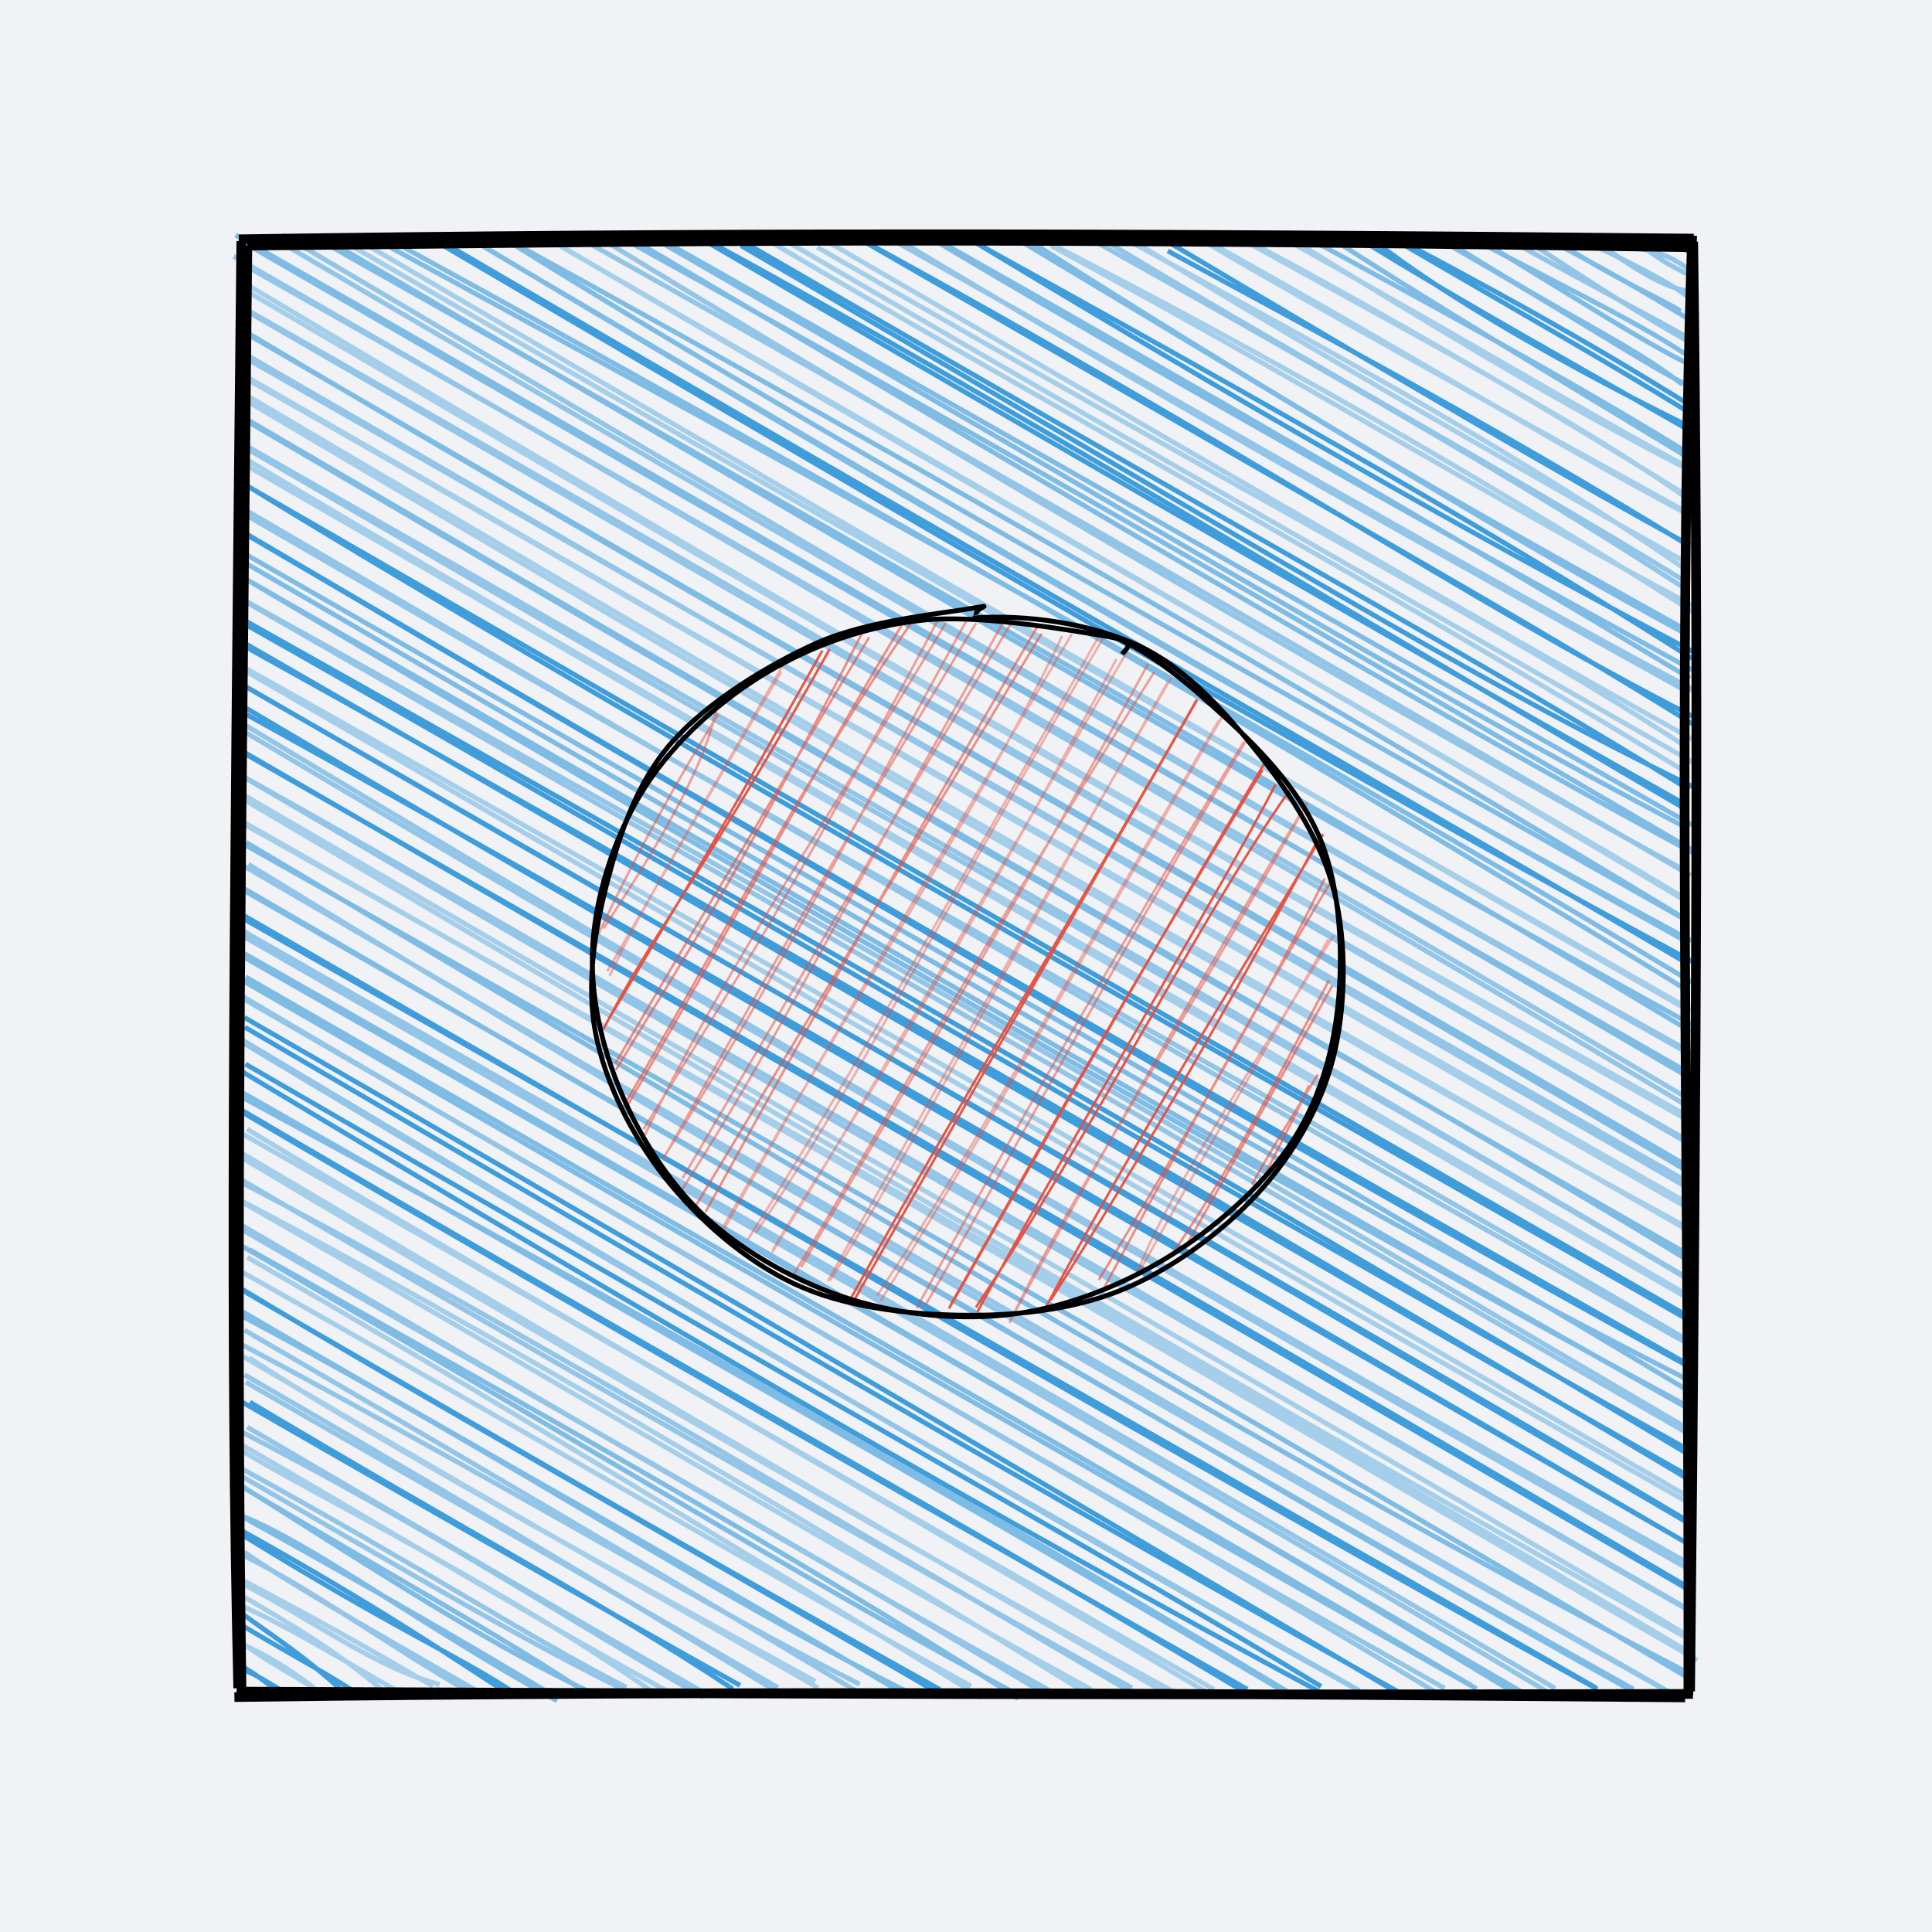
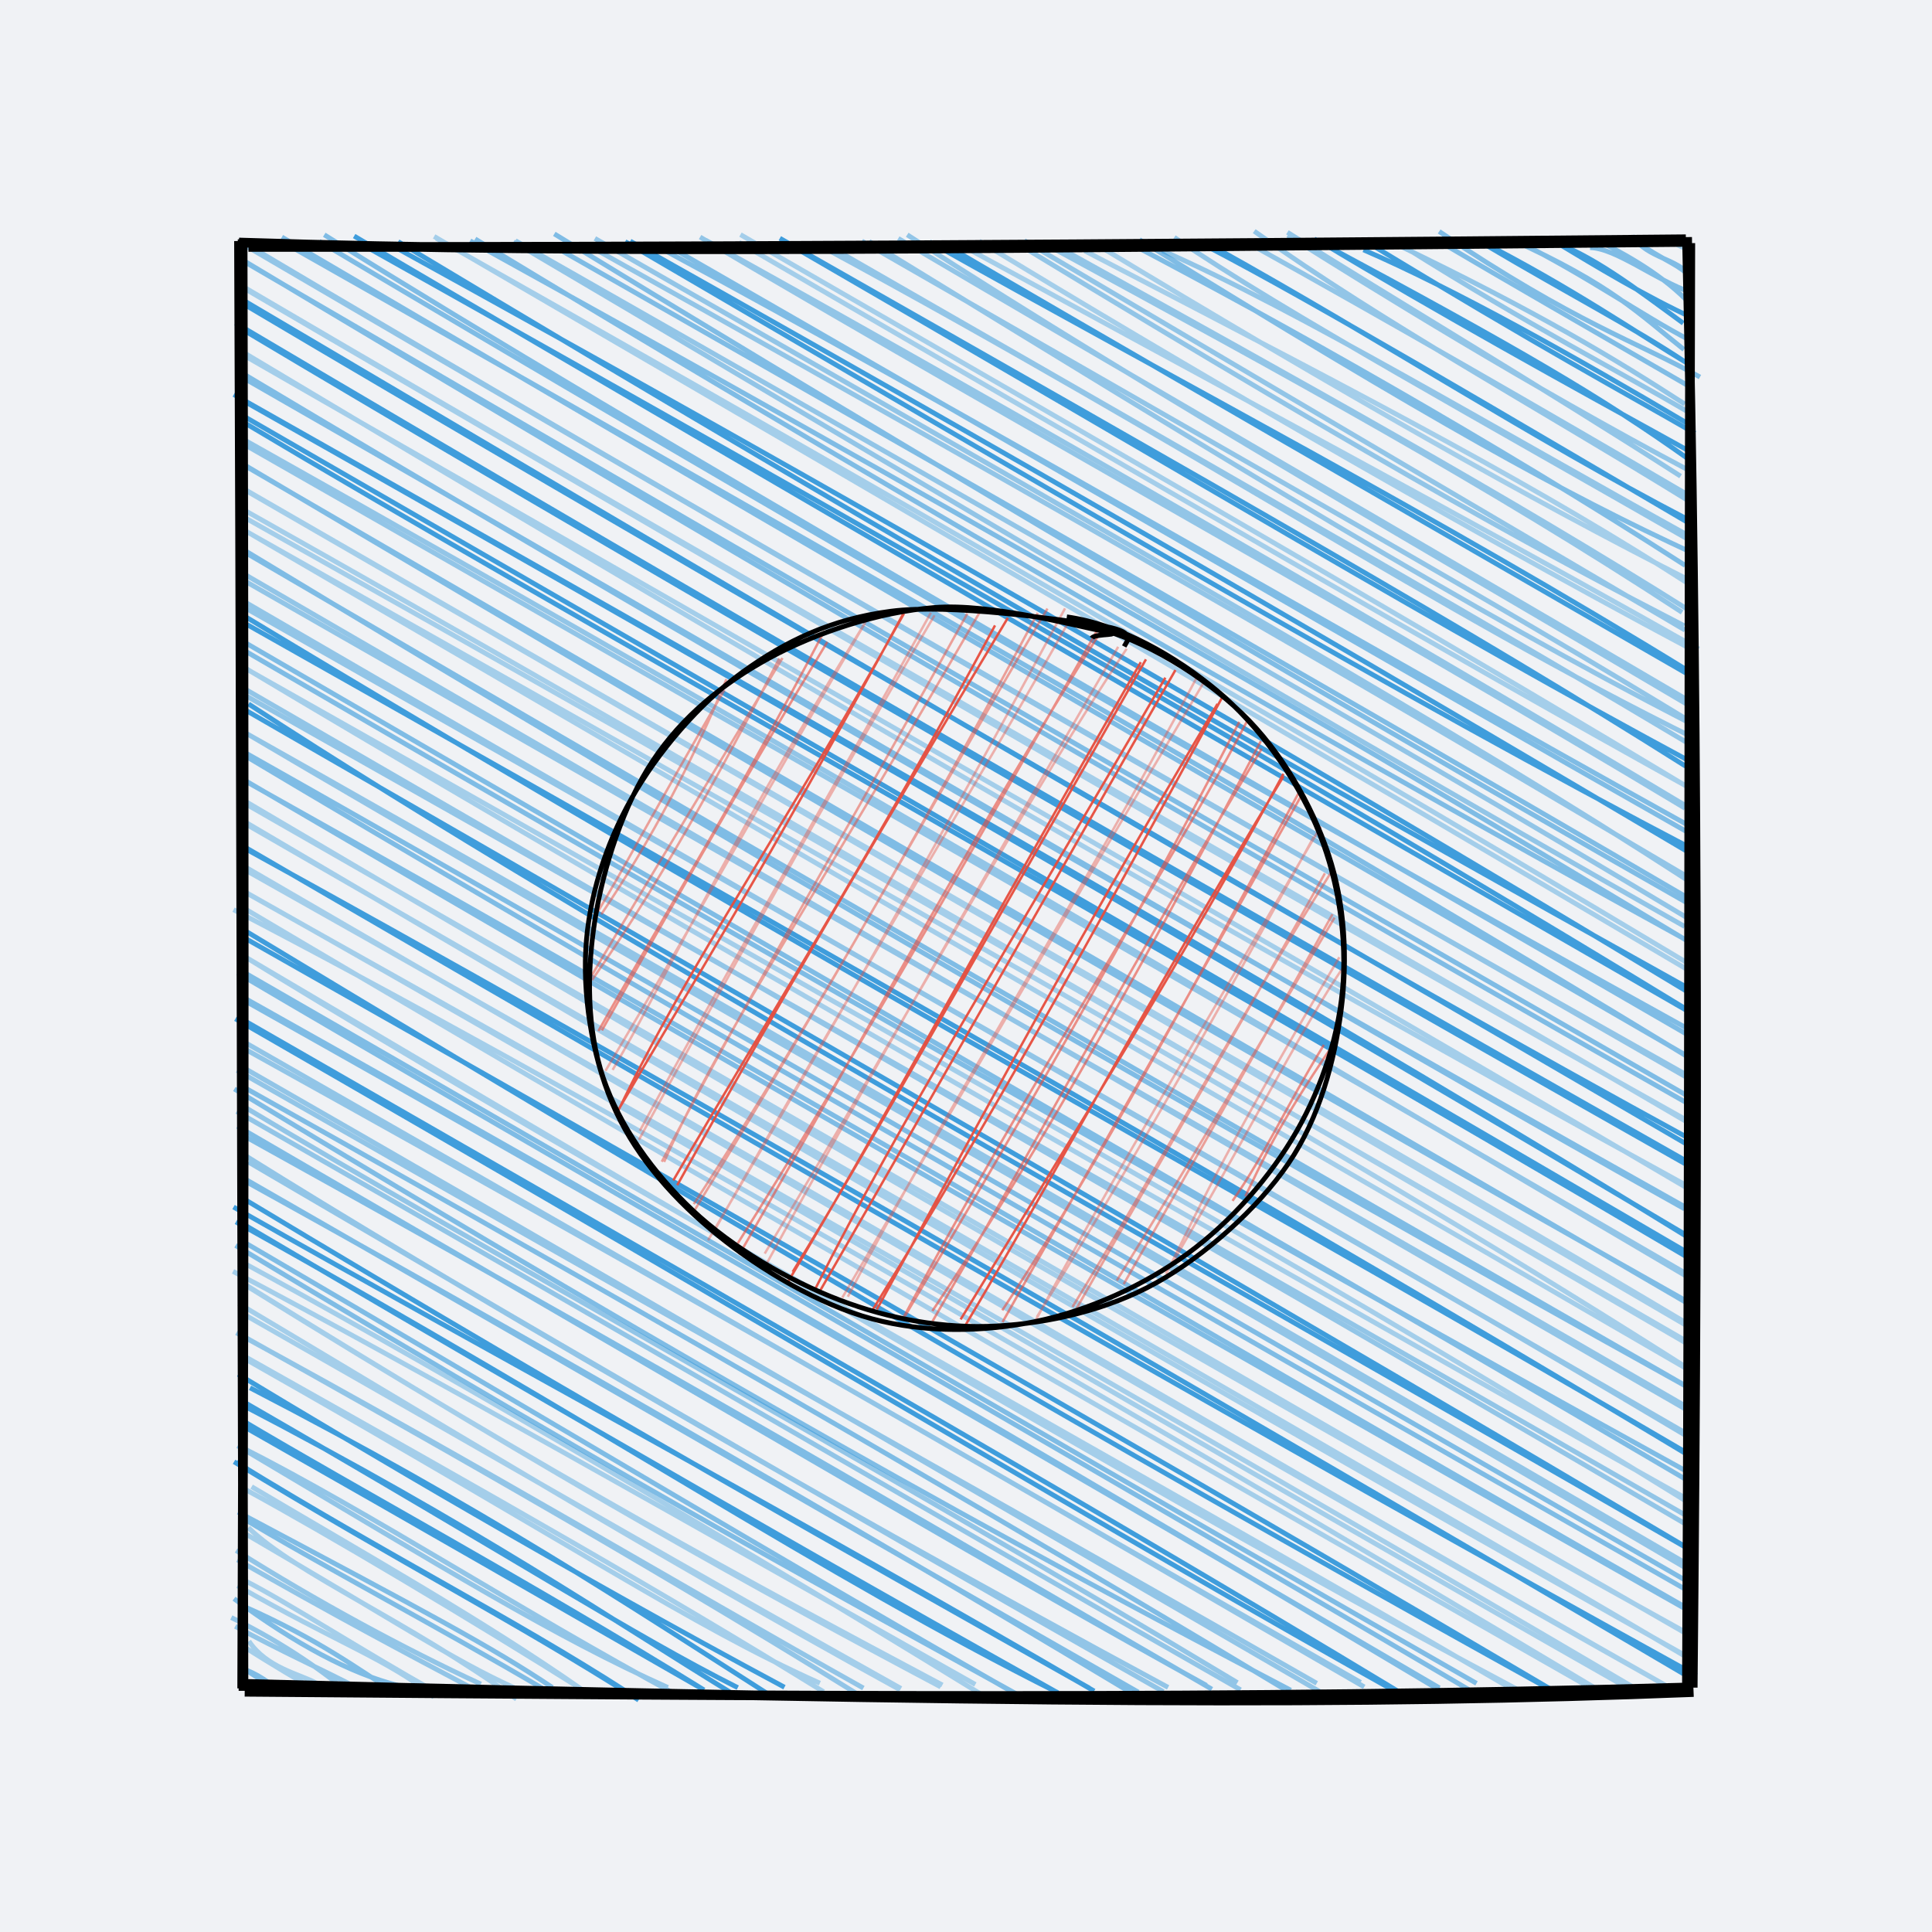
<svg xmlns="http://www.w3.org/2000/svg" width="400" height="400">
  <rect width="100%" height="100%" fill="#f0f2f5" />
  <g>
-     <path d="M350.696 106.842 C311.605 85.294, 270.905 62.714, 249.564 50.138 M350.799 107.22 C322.061 92.028, 294.13 74.591, 251.514 50.783 M251.332 349.777 C176.658 306.908, 105.555 266.718, 51.155 233.766 M250.585 350.831 C190.515 314.913, 129.533 279.894, 49.923 234.6 M66.981 351.47 C63.568 347.697, 58.134 346.231, 48.876 339.202 M65.499 349.902 C61.411 346.548, 56.602 343.455, 51.105 340.861 M168.803 348.097 C123.23 323.165, 74.953 296.495, 51.639 281.141 M169.392 349.451 C144.563 335.163, 119.752 321.503, 49.79 280.54 M349.195 154.669 C309.876 129.053, 265.56 106.772, 169.197 51.178 M350.324 153.022 C302 126.144, 256.164 99.123, 169.694 49.086 M349.698 268.306 C231.713 199.246, 110.142 130.728, 50.432 94.755 M350.104 269.149 C268.666 222.443, 188.587 175.666, 49.765 95.646 M349.98 310.122 C248.069 250.974, 145.774 191.52, 50.674 138.253 M349.233 310.918 C260.386 260.552, 170.349 208.343, 49.481 138.138 M349.938 97.42 C330.331 87.309, 309.744 75.741, 266.781 49.073 M350.751 97.451 C326.73 84.544, 306.58 72.029, 266.419 49.709 M350.465 232.49 C251.867 177.172, 154.594 121.08, 50.628 60.009 M350.187 231.479 C250.389 176.08, 150.48 118.247, 50.436 58.517 M349.432 118.199 C314.719 94.152, 280.771 75.624, 233.631 49.822 M348.643 116.171 C308.224 93.45, 264.975 68.546, 235.239 50.28 M351.42 343.721 C289.869 308.272, 230.215 272.473, 50.278 170.118 M350.771 342.693 C259.621 288.509, 169.082 236.93, 49.221 169.921 M136.616 351.304 C104.004 328.375, 66.951 310.606, 48.567 299.486 M137.965 350.029 C103.986 331.344, 69.795 310.371, 49.406 298.797 M351.09 209.672 C287.526 173.069, 223.826 138.205, 72.857 50.939 M349.818 209.342 C245.825 149.908, 140.526 88.487, 74.251 49.733 M351.552 104.725 C329.886 89.524, 311.617 79.534, 258.152 50.132 M349.439 102.747 C314.836 81.192, 280.229 61.349, 257.608 49.498 M203.306 351.513 C148.373 317.871, 95.485 285.701, 51.201 260.306 M201.055 349.086 C161.967 327.649, 120.068 302.696, 48.688 262.556 M49.739 349.849 C49.739 349.849, 49.739 349.849, 49.739 349.849 M49.739 349.849 C49.739 349.849, 49.739 349.849, 49.739 349.849 M348.568 185.807 C281.374 145.74, 208.824 105.468, 115.595 50.627 M349.336 186.727 C255.747 130.929, 161.871 77.513, 113.598 49.542 M225.84 349.738 C172.467 320.588, 119.701 288.554, 47.902 247.617 M225.657 350.99 C161.799 311.585, 97.95 273.783, 49.333 248.268 M350.458 255.289 C278.018 213.648, 202.575 171.332, 49.495 80.926 M350.535 254.807 C272.341 211.954, 194.294 167.728, 50.168 82.466 M350.305 249.597 C261.524 198.979, 175.902 149.931, 50.609 77.756 M349.13 249.906 C245.728 190.903, 142.899 130.607, 50.051 77.883 M348.678 338.792 C262.921 291.133, 179.846 242.016, 49.429 164.902 M349.812 338.846 C290.089 303.174, 228.6 268.466, 50.625 164.682 M351.698 127.475 C299.431 93.88, 247.481 65.677, 216.779 50.111 M350.512 125.392 C310.927 104.512, 272.431 80.497, 217.662 50.909 M91.023 348.749 C77.615 345.167, 66.615 336.481, 49.408 327.454 M89.627 349.094 C79.891 343.441, 71.028 338.133, 49.602 326.823 M81.283 351.792 C71.164 342.564, 59.028 335.604, 50.681 330.712 M82.552 350.273 C70.597 343.519, 60.174 336.967, 49.73 332.348 M348.563 159.538 C283.01 119.475, 213.285 81.803, 160.161 50.425 M350.556 157.866 C286.401 121.084, 222.503 84.819, 161.001 48.859 M243.872 350.732 C165.921 308.286, 90.626 263.922, 49.499 239.35 M241.87 350.821 C195.042 323.705, 148.588 297.118, 49.912 238.655" stroke="#3498db" stroke-width="1" fill="none" stroke-opacity="0.4" />
-     <path d="M348.554 120.137 C309.769 96.356, 263.955 71.306, 227.028 48.724 M349.523 122.277 C319.342 102.659, 288.853 84.763, 225.988 49.573 M351.414 237.769 C229.033 167.376, 109.561 98.14, 50.283 63.958 M350.789 236.927 C253.738 181.392, 158.888 125.231, 49.313 63.125 M145.598 351.436 C116.437 334.639, 91.528 317.94, 48.697 295.764 M146.254 350.729 C126.045 339.233, 105.09 327.113, 51.189 295.461 M350.763 56.594 C346.768 53.546, 344.37 52.265, 337.764 51.201 M349.66 56.857 C345.718 55.005, 342.25 52.938, 338.336 49.51 M350.525 265.479 C287.628 228.007, 222.049 192.498, 49.378 91.88 M349.042 264.384 C290.622 229.992, 230.901 194.891, 49.56 91.489 M350.354 217.993 C267.106 171.73, 182.107 121.561, 58.608 48.639 M349.235 217.913 C240.981 156.79, 133.005 94.195, 57.886 50.059 M129.77 350.133 C107.913 339.43, 85.501 326.031, 47.974 304.454 M129.649 349.344 C109.437 338.969, 89.212 325.588, 49.637 303.845 M99.22 351.534 C80.185 340.693, 61.944 327.093, 47.876 320.877 M98.923 350.199 C78.018 338.147, 58.824 327.236, 50.567 321.328 M321.002 350.663 C255.83 311.68, 187.817 272.659, 49.683 193.456 M321.989 349.558 C229.065 295.07, 137.536 242.664, 50.466 192.817 M350.97 143.028 C301.706 116.648, 251.387 86.975, 184.384 49.432 M349.779 143.456 C301.4 116.554, 251.506 88.915, 186.812 50.13 M349.523 323.62 C271.195 279.605, 190.677 234.207, 50.948 150.244 M349.784 324.956 C237.647 261.411, 124.673 195.532, 50.477 151.416 M177.985 348.706 C145.352 332.31, 116.374 313.766, 47.84 277.178 M178.254 350.705 C134.919 324.61, 94.312 300.763, 50.63 275.4 M347.501 351.45 C250.157 296.911, 156.062 243.121, 51.427 178.943 M345.945 350.521 C273.429 309.105, 201.46 267.251, 50.493 179.299 M351.447 71.042 C341.596 65.335, 329.742 59.346, 313.719 50.317 M349.387 70.592 C338.784 64.613, 328.466 57.864, 314.858 49 M216.194 350.63 C153.171 312.505, 86.415 275.722, 49.996 254.512 M217.986 350.372 C181.063 330.047, 142.598 307.623, 49.475 253.351 M299.089 349.537 C204.586 296.091, 111.117 242.38, 49.551 205.882 M297.39 350.434 C246.312 319.706, 192.725 289.04, 49.568 206.303 M349.24 60.245 C345.337 59.433, 341.254 57.623, 332.21 51.259 M349.215 61.246 C347.171 59.638, 341.353 56.137, 330.154 50.893 M349.01 228.781 C231.39 158.694, 110.184 88.592, 48.372 53.064 M350.447 227.987 C261.716 175.552, 175.482 125.405, 50.215 54.678 M350.584 296.435 C280.952 255.659, 210.94 213.335, 50.233 124.091 M350.589 297.435 C280.283 256.878, 210.023 215.833, 49.789 123.973 M235.223 350.966 C169.752 312.664, 105.556 273.729, 49.118 244.357 M234.359 349.468 C168.229 312.808, 100.861 274.21, 49.133 243.75 M348.719 277.048 C252.396 220.478, 153.482 166.197, 49.791 105.969 M349.61 278.281 C283.652 241.299, 217.221 203.022, 50.193 105.21 M161.009 350.359 C137.936 336.303, 114.61 321.694, 50.633 284.633 M161.068 349.407 C119.692 325.339, 75.312 300.285, 50.899 286.154 M350.337 333.625 C237.912 268.925, 124.907 202.571, 49.383 160.203 M350.431 333.866 C280.475 293.893, 210.259 254.376, 50.138 160.699 M281.049 349.846 C231.308 322.424, 182.841 294.45, 48.614 214.392 M281.46 350.029 C209.988 309.631, 139.763 269.635, 50.229 215.845 M349.067 180.34 C281.944 143.506, 214.606 104.269, 122.957 48.506 M350.026 181.279 C284.036 142.785, 218.002 104.057, 122.708 50.792 M350.206 245.156 C284.482 207.654, 221.29 171.335, 49.195 73.191 M349.361 245.867 C281.736 207.003, 212.488 166.978, 50.014 72.871" stroke="#3498db" stroke-width="1" fill="none" stroke-opacity="0.5" />
-     <path d="M315.279 350.426 C234.44 303.455, 152.848 255.381, 49.507 196.82 M313.84 350.659 C245.469 309.177, 178.67 271.082, 49.286 197.478 M347.973 64.402 C343.658 61.745, 334.577 57.835, 322.633 50.213 M349.622 66.06 C340.171 60.308, 332.979 56.09, 322.36 50.55 M350.19 194.774 C275.23 154.524, 200.45 110.869, 98.451 50.009 M349.615 195.206 C275.828 154.073, 203.263 111.934, 97.536 49.53 M349.794 223.129 C238.358 157.698, 126.429 93.156, 48.775 48.658 M350.597 222.651 C262.586 172.223, 173.038 121.105, 49.941 49.901 M339.34 350.875 C272.401 313.678, 210.254 275.62, 50.752 184.507 M338.181 349.731 C262.552 307.45, 187.736 263.671, 50.349 183.863 M350.819 203.682 C286.084 164.654, 220.236 127.009, 80.898 51.257 M348.994 204.83 C260.455 150.483, 168.989 97.909, 81.556 50.09 M350.968 286.43 C285.865 253.33, 224.11 217.271, 49.381 115.738 M349.542 287.932 C284.259 248.757, 219.06 210.925, 50.418 114.505 M349.95 346.584 C277.735 308.912, 205.844 266.652, 50.954 174.404 M349.56 347.4 C253.945 290.755, 158.476 235.593, 49.829 174.398 M348.84 291.25 C262.433 242.418, 175.012 190.948, 48.864 118.721 M350.429 291.696 C272.283 249.414, 194.363 204.702, 50.433 119.621 M350.73 171.021 C308.415 146.901, 265.964 122.711, 139.09 50.831 M349.337 171.483 C293.793 142.429, 240.424 109.772, 137.776 50.708 M348.786 190.34 C261.03 140.6, 170.539 90.651, 105.95 50.376 M349.538 190.63 C271.95 143.616, 194.122 98.493, 105.916 50.052 M348.291 79.558 C336.678 70.623, 324.941 66.023, 299.67 49.947 M350.307 80.263 C338.714 74.412, 326.449 65.738, 298.011 49.582 M348.878 242.181 C233.786 174.208, 116.443 108.112, 49.388 67.782 M349.546 241.528 C280.644 201.107, 209.055 160.781, 49.867 68.404 M115.343 352.13 C87.661 336.899, 64.256 319.304, 49.707 313.705 M113.944 350.665 C91.117 336.93, 68.113 323.922, 49.525 313.667 M349.739 130.79 C314.953 111.306, 280.585 92.873, 211.733 48.952 M349.26 131.369 C313.552 112.013, 279.022 90.423, 211.182 49.838 M304.61 348.962 C228.288 303.917, 148.708 258.68, 50.838 202.257 M305.711 349.643 C207.029 294.016, 110.142 237.452, 49.047 202.342 M349.864 73.923 C340.266 67.459, 329.978 62.495, 305.826 49.92 M350.772 75.972 C340.04 70.677, 329.532 63.732, 306.247 49.603 M210.829 351.636 C159.583 318.882, 109.337 291.276, 51.784 258.788 M210.667 350.831 C173.421 330.938, 137.77 309.116, 50.093 257.976 M350.59 176.1 C285.233 137.905, 220.604 99.96, 129.239 49.513 M350.646 176.674 C298.843 148.607, 247.793 118.606, 130.788 49.456 M349.032 260.635 C282.497 220.259, 215.124 182.738, 49.593 85.944 M350.153 260.068 C274.224 216.68, 198.998 173.876, 50.308 86.704 M350.896 212.501 C285.272 176.193, 222.249 140.365, 67.313 49.413 M350.126 213.606 C261.763 160.398, 173.356 110.289, 66.299 49.779 M187.888 350.278 C144.231 328.336, 107.101 302.957, 50.12 272.487 M186.369 350.296 C139.682 322.402, 92.765 296.578, 49.925 271.392 M350.695 138.861 C289.853 105.567, 233.213 73.455, 192.089 48.921 M349.903 140.445 C299.08 109.902, 247.367 79.792, 193.256 49.226 M350.361 95.253 C321.86 77.975, 294.122 61.35, 274.52 48.585 M350.481 94.381 C330.194 81.841, 309.271 70.168, 273.371 50.663 M124.12 351.243 C102.365 341.17, 81.234 327.349, 49.804 307.502 M121.999 350.864 C102.474 337.886, 82.468 327.049, 50.795 308.224 M266.971 350.468 C201.627 311.114, 140.655 276.174, 48.923 226.515 M266.046 350.38 C217.226 321.387, 167.271 292.925, 49.483 225.804" stroke="#3498db" stroke-width="1" fill="none" stroke-opacity="0.6" />
-     <path d="M349.17 167.637 C277.935 126.044, 207.77 83.115, 145.872 49.483 M349.631 166.952 C269.705 121.971, 189.458 75.228, 145.516 49.594 M350.933 273.333 C231.804 204.9, 112.225 135.742, 51.007 100.519 M349.747 273.379 C231.236 206.106, 112.061 138.042, 50.859 100.372 M349.683 52.019 C348.977 51.924, 348.164 50.829, 346.48 49.938 M349.827 51.911 C349.063 51.423, 347.855 51.04, 346.431 50.21 M348.812 199.163 C274.974 155.724, 201.53 114.288, 91.278 49.915 M350.684 199.246 C276.6 159.186, 205.349 117.514, 90.136 49.89 M290.865 351.035 C232.392 318.429, 176.412 286.204, 50.709 212.681 M289.334 350.482 C206.864 301.67, 123.056 252.349, 50.607 210.67 M194.605 349.793 C138.777 318.656, 87.038 288.408, 50.321 267.234 M193.229 349.927 C138.635 318.057, 83.51 287.086, 50.242 266.981 M57.835 350.187 C56.231 349.522, 53.61 346.822, 49.247 344.521 M58.193 349.922 C55.269 348.233, 51.972 346.028, 49.685 345.553 M351.311 84.748 C335.302 74.884, 322.642 67.138, 288.856 49.207 M349.428 85.214 C333.149 75.169, 314.874 64.814, 290.641 50.696 M350.379 320.142 C256.242 265.486, 162.809 209.826, 48.962 146.773 M350.135 319.994 C233.011 252.463, 116.636 185.616, 50.703 146.462 M72.223 351.437 C64.337 343.644, 55.735 338.252, 50.256 334.178 M73.204 350.133 C67.155 346.177, 59.009 341.896, 48.766 335.72 M151.718 349.681 C124.767 331.804, 98.574 318.255, 51.737 290.298 M153.214 348.95 C117.704 329.074, 80.366 307.709, 49.318 289.819 M104.958 350.465 C94.006 343.507, 80.173 333.703, 49.419 316.553 M106.005 350.166 C94.869 342.842, 81.331 337.043, 50.383 317.925 M259.263 351.277 C192.31 311.091, 125.324 274.144, 48.536 228.954 M258.245 349.75 C196.909 314.951, 136.762 281.003, 50.002 230.176 M350.131 88.485 C326.347 76.805, 299.341 61.795, 283.381 48.946 M349.99 89.252 C326.822 75.931, 303.365 62.922, 282.887 50.303 M350.428 162.853 C305.313 140.942, 263.323 114.873, 153.424 50.865 M349.739 163.528 C308.954 138.076, 266.222 115.2, 153.042 49.569 M349.862 300.32 C234.236 235.887, 116.104 166.046, 48.867 128.167 M350.272 301.525 C260.741 247.973, 172.13 196.611, 50.027 128.1 M348.573 112.345 C309.605 88.335, 273.158 68.976, 241.779 51.95 M349.82 112.861 C324.49 98.936, 300.613 84.985, 242.064 50.21 M350.091 315.286 C277.64 272.238, 205.625 231.481, 50.867 142.14 M349.89 315.544 C247.722 255.811, 145.498 196.356, 49.451 141.368 M351.983 135.691 C313.546 115.29, 273.465 93.392, 201.098 49.682 M350.287 136.323 C318.258 116.018, 287.045 97.26, 202.971 50.8 M349.748 329.224 C262.217 278.254, 171.625 225.956, 49.097 154.893 M350.499 329.19 C258.286 274.865, 165.607 221.54, 49.36 155.283 M330.365 349.406 C231.07 292.482, 132.374 236.829, 49.138 189.485 M330.692 349.709 C242.585 300.973, 156.42 250.493, 49.105 188.764 M350.415 148.307 C302.952 123.996, 259.156 93.678, 176.906 48.841 M350.393 149.863 C317.556 129.352, 281.142 108.983, 178.195 49.603 M351.231 283.449 C253.263 228.135, 157.29 173.02, 49.989 109.934 M349.687 282.961 C271.704 240.078, 194.961 195.069, 50.318 110.269 M351.041 306.402 C269.357 260.147, 187.226 211.812, 49.705 132.615 M349.774 306.386 C254.67 249.604, 159.08 194.084, 49.898 133.389 M274.462 350.945 C204.443 313.426, 137.472 274.227, 49.488 221.477 M273.523 349.157 C229.305 322.234, 183.502 297.086, 50.814 220.302" stroke="#3498db" stroke-width="1" fill="none" stroke-opacity="0.94" />
-     <path d="M51.217 50.837 C116.183 50.384, 179.91 48.624, 351.008 51.203 M49.435 49.542 C141.751 48.159, 232.619 48.211, 350.668 49.4 M350.34 48.791 C347.199 146.176, 349.791 241.749, 349.56 350.89 M350.561 50.052 C351.638 130.754, 351.397 211.207, 349.92 350.165 M348.878 351.432 C254.467 350.66, 157.049 349.9, 48.534 351.365 M350.498 350.708 C279.74 350.855, 210.31 350.933, 50.13 350.231 M50.012 351.083 C48.627 256.801, 50.07 165.384, 51.216 50.845 M49.322 349.523 C47.627 277.512, 48.304 204.397, 49.962 49.918" stroke="#000" stroke-width="2" fill="none" />
+     <path d="M346.335 349.782 C267.103 304.944, 187.397 256.974, 50.398 179.911 M345.842 349.524 C269.214 306.482, 193.402 262.287, 50.042 179.069 M186.32 349.837 C133.061 320.582, 82.928 289.793, 49.44 269.908 M186.547 349.585 C144.588 326.138, 104.834 303.022, 50.803 272.291 M349.123 274.409 C283.759 236.153, 219.879 199.163, 49.604 100.809 M349.712 274.239 C285.071 235.752, 221.683 200.071, 50.395 101.168 M351.699 134.368 C317.466 114.997, 286.381 98.249, 200.538 51.589 M350.424 134.566 C296.608 105.868, 243.882 74.82, 202.728 49.922 M106.938 351.781 C84.018 335.316, 61.409 325.898, 51.418 316.286 M106.443 349.411 C93.829 343.742, 81.631 335.504, 49.865 316.998 M65.394 348.426 C62.182 346.637, 55.221 345.321, 51.533 339.785 M65.892 350.188 C62.083 348.067, 56.757 344.91, 49.564 340.369 M351.038 163.913 C305.717 136.587, 260.969 110.603, 153.304 48.575 M350.938 163.76 C297.157 133.91, 246.317 104.245, 153.002 50.177 M120.607 349.878 C99.929 335.409, 75.663 321.771, 52.098 307.805 M121.829 350.614 C96.279 334.562, 67.994 317.724, 50.733 308.341 M350.298 278.324 C253.033 222.039, 156.36 166.546, 48.98 106.216 M349.913 278.553 C243.923 216.86, 139.674 155.749, 50.514 105.578 M169.752 348.485 C142.554 336.28, 120.344 320.791, 50.358 281.13 M170.526 350.266 C137.161 329.672, 105.598 311.738, 49.75 280.316 M49.739 349.849 C49.739 349.849, 49.739 349.849, 49.739 349.849 M49.739 349.849 C49.739 349.849, 49.739 349.849, 49.739 349.849 M331.159 350.032 C221.896 284.67, 113.909 222.377, 48.352 188.341 M330.09 349.898 C223.435 289.212, 117.564 227.827, 49.976 187.719 M349.698 51.919 C349.197 51.331, 348.023 50.506, 346.705 49.714 M349.977 51.827 C348.793 51.519, 347.252 50.615, 346.249 50.199 M201.935 348.748 C144.728 316.465, 82.993 281.42, 48.25 263.229 M202.841 350.601 C141.847 313.026, 81.01 278.046, 49.761 261.103 M350.382 311.59 C282.841 269.679, 215.182 231.235, 50.028 137.947 M349.045 310.199 C229.919 243.347, 110.72 174.154, 49.586 137.611 M351.068 247.01 C230.966 176.332, 113.696 109.967, 49.819 73.184 M349.366 245.541 C256.151 194.4, 162.003 139.744, 49.876 72.65 M89.878 351.362 C81.165 343.964, 69.158 339.81, 49.187 328.319 M89.842 350.09 C75.139 341.814, 59.034 331.473, 50.809 327.308 M338.004 350.068 C233.164 290.469, 129.624 229.072, 49.395 183.902 M338.535 349.54 C240.198 291.704, 140.912 235.213, 49.894 184.244 M351.137 284.366 C279.618 238.712, 204.428 196.767, 50.98 110.018 M349.97 283.826 C242.805 221.716, 136.799 160.016, 50.429 109.681 M195.107 348.861 C155.252 327.675, 116.2 306.632, 51.144 266.291 M194.77 349.252 C156.041 328.686, 118.038 307.693, 50.891 266.035 M349.687 120.925 C318.997 101.189, 289.466 85.58, 224.576 51.932 M350.642 120.571 C315.578 102.754, 279.609 82.36, 225.984 49.992 M350.483 339.008 C276.751 296.656, 204.198 254.124, 50.806 166.412 M349.862 338.421 C255.161 285.998, 160.561 230.627, 50.163 165.523 M349.972 343.545 C271.628 297.336, 191.41 251.639, 50.038 170.118 M350.956 343.891 C257.668 291.522, 162.696 236.233, 49.777 169.602 M350.708 233.133 C253.768 176.33, 158.879 123.094, 50.951 59.706 M350.199 232.477 C272.455 188.859, 195.49 144.343, 50.262 59.526 M313.939 350.23 C224.019 297.581, 129.503 246.553, 50.908 198.209 M314.267 349.833 C256.367 319.031, 197.69 284.958, 49.204 197.188 M349.477 200.812 C272.606 155.43, 197.601 111.65, 89.884 48.949 M349.328 199.343 C253.214 141.708, 155.086 85.919, 90.326 49.321" stroke="#3498db" stroke-width="1" fill="none" stroke-opacity="0.4" />
+     <path d="M349.819 85.473 C334.893 76.682, 317.28 67.799, 290.853 51.175 M348.816 83.655 C334.29 74.264, 318.703 64.8, 289.188 50.6 M256.196 348.376 C177.932 301.288, 98.438 257.843, 49.825 228.718 M256.85 349.862 C195.749 315.033, 132.286 277.708, 49.013 230.122 M349.569 103.674 C317.793 84.072, 287.208 67.342, 259.669 47.86 M350.778 103.215 C318.582 84.385, 287.445 66.432, 258.072 50.108 M350.938 292.261 C287.857 255.605, 225.888 220.513, 49.702 119.728 M350.324 292.528 C290.334 257.946, 229.74 222.827, 50.693 118.938 M240.86 350.238 C171.593 311, 100.069 269.073, 51.419 240.582 M241.846 349.353 C164.931 307.903, 89.373 263.369, 50.762 239.23 M178.759 349.498 C139.43 327.456, 101.642 304.664, 48.94 275.946 M177.28 350.584 C130.536 321.584, 82.43 294.611, 49.284 276.047 M140.242 350.988 C107.361 333.237, 76.76 313.204, 50.045 299.664 M138.271 349.374 C114.934 338.915, 93.108 325.412, 49.203 299.349 M349.525 297.499 C283.461 258.224, 215.486 219.43, 49.071 124.888 M350.479 297.539 C245.533 236.834, 140.143 176.742, 49.497 123.934 M350.213 264.851 C264.768 214.603, 181.661 164.724, 50.174 90.848 M349.866 264.121 C284.875 226.469, 221.775 189.736, 50.095 91.744 M351.347 223.758 C255.347 169.715, 161.161 115.477, 50.679 50.78 M350.363 223.721 C247.97 164.755, 146.142 107.084, 49.447 49.628 M272.622 348.509 C215.275 315.693, 157.216 283.298, 49.091 221.612 M273.728 350.512 C193.715 304.125, 115.574 258.37, 49.864 220.737 M349.152 181.385 C303.087 154.266, 255.496 125.607, 121.75 50.769 M349.403 182.26 C300.335 150.479, 250.176 122.194, 123.168 49.364 M347.951 98.587 C319.587 80.383, 287.818 61.433, 266.548 48.1 M349.707 97.402 C316.571 79.872, 284.094 59.712, 266.61 48.704 M348.878 167.342 C281.995 127.075, 216.615 91.358, 144.947 49.08 M349.483 167.094 C271.939 120.623, 192.057 75.138, 146.072 49.711 M348.869 130.458 C319.429 113.13, 283.724 92.143, 212.07 49.82 M348.697 129.558 C321.342 115.419, 291.599 99.562, 211.067 50.674 M72.445 350.712 C68.208 347.025, 59.102 340.296, 47.886 334.899 M74.635 349.793 C66.183 345.398, 58.112 341.834, 48.705 336.713 M99.561 348.677 C83.66 341.323, 65.535 331.515, 48.892 321.021 M98.504 349.942 C84.125 342.326, 68.936 334.271, 49.151 322.948 M349.959 146.214 C296.02 114.252, 240.829 82.875, 187.83 48.608 M349.236 144.829 C289.288 109.628, 229.437 74.987, 185.974 49.368 M350.471 111.375 C309.188 88.574, 268.292 64.005, 240.651 51.893 M350.58 112.278 C307.898 87.765, 265.896 64.645, 243.126 49.145 M349.125 324.691 C235.775 258.132, 120.787 193.032, 50.398 151.477 M350.101 324.26 C244.582 262.938, 137.79 200.708, 49.968 151.261 M348.803 191.824 C256.969 139.819, 163.602 83.762, 106.322 50.069 M350.028 190.454 C280.499 148.832, 211.3 109.426, 106.713 49.837 M348.261 126.783 C307.447 100.06, 267.226 78.146, 216.838 50.747 M350.044 126.565 C311.773 102.48, 272 80.487, 217.936 50.482 M350.063 314.327 C280.323 274.251, 210.525 234.293, 49.256 143.113 M349.823 316.025 C287.999 279.762, 226.91 244.701, 50.137 142.315 M351.119 152.983 C297.271 126.421, 249.814 94.163, 169.852 50.878 M350.257 154.331 C309.573 130.006, 269.266 107.064, 170.63 50.365 M350.153 149.869 C303.514 125.823, 258.303 98.053, 179.947 49.99 M351.143 150.097 C307.965 123.746, 266.234 100.399, 178.444 49.917 M281.705 348.319 C213.734 309.62, 144.73 269.564, 50.119 215.49 M282.448 349.256 C226.939 317.224, 171.737 284.376, 49.498 216.525" stroke="#3498db" stroke-width="1" fill="none" stroke-opacity="0.5" />
+     <path d="M210.606 350.793 C176.111 331.569, 138.229 311.694, 48.773 257.858 M209.615 350.319 C160.057 321.996, 111.382 292.715, 50.686 257.264 M349.042 214.015 C241.672 151.738, 133.829 90.218, 67.137 48.607 M349.93 213.262 C251.895 159.084, 154.61 102.472, 66.091 49.972 M235.671 350.339 C180.099 318.636, 129.637 289.406, 51.122 244.327 M234.62 350.731 C167.857 310.591, 102.445 273.111, 49.434 243.81 M298.226 350.04 C241.789 316.507, 189.611 284.594, 50.458 206.551 M298.013 349.461 C222.479 305.278, 146.739 261.168, 50.61 207.158 M351.487 196.093 C272.103 148.112, 192.99 102.774, 97.33 49.856 M350.706 195.49 C260.146 145.651, 169.789 92.807, 98.367 49.468 M350.06 57.203 C347.21 53.459, 341.206 53.558, 337.895 48.83 M349.279 56.61 C346.682 54.43, 344.271 53.77, 338.732 50.015 M267.239 349.943 C207.528 318.66, 149.099 286.419, 48.526 225.463 M266.074 349.819 C184.516 300.706, 102.775 254.403, 49.634 224.619 M349.321 332.954 C259.717 281.807, 172.459 229.892, 50.694 161.66 M349.728 333.542 C264.681 285.449, 179.267 236.831, 49.741 161.003 M350.654 328.152 C235.382 261.817, 119.973 194.847, 49.992 155.403 M350.301 329.818 C232.351 262.731, 114.923 194.796, 49.934 155.994 M351.345 171.865 C274.472 129.229, 197.536 84.074, 136.966 51.492 M350.367 172.842 C282.259 134.242, 216.522 95.781, 138.196 50.818 M305.699 348.52 C235.977 308.677, 166.554 268.147, 49.691 200.845 M305.57 350.683 C205.24 291.631, 104.542 234.126, 49.18 201.454 M348.77 250.283 C275.357 209.223, 205.108 166.95, 49.862 77.941 M349.696 250.339 C243.573 190.731, 137.644 129.518, 49.41 76.817 M351.958 78.062 C338.66 70.615, 326.42 67.073, 297.963 47.923 M349.982 80.132 C330.795 69.056, 310.631 57.44, 298.248 50.124 M350.09 287.539 C248.212 229.011, 147.143 170.762, 50.739 114.371 M349.65 287.334 C250.333 232.194, 150.506 174.436, 50.864 114.078 M350.143 60.563 C343 58.088, 334.45 51.32, 329.204 51.274 M349.307 62.262 C343.108 56.001, 335.068 51.973, 329.982 49.322 M348.645 72.365 C339.364 65.017, 333.757 58.977, 312.887 49.57 M349.892 70.459 C339.604 65.089, 328.808 57.26, 314.185 49.93 M350.737 114.628 C323.795 102.217, 296.989 87.364, 235.903 49.612 M348.911 117.068 C308.593 91.131, 264.941 66.627, 234.034 50.439 M350.419 270.438 C286.419 233.059, 221.881 195.909, 49.188 95.544 M349.801 269.726 C264.665 221.709, 178.699 172.155, 49.426 95.561 M350.017 305.07 C245.6 247.545, 139.182 186.165, 49.582 134.107 M349.708 306.685 C285.937 269.176, 221.152 231.982, 50.333 132.805 M350.143 187.41 C256.692 134.273, 164.149 78.585, 114.765 48.421 M349.913 186.158 C262.849 135.294, 175.664 85.788, 113.888 50.535 M249.784 348.945 C209.68 326.794, 168.309 302.456, 49.171 233.193 M250.907 349.73 C204.358 322.831, 159.554 295.653, 49.773 234.763 M113.195 350.072 C90.785 336.863, 64.333 322.91, 50.311 314.339 M114.365 349.373 C101.904 341.022, 88.298 333.801, 49.282 313.063 M349.894 228.718 C242.434 167.809, 136.025 105.27, 49.166 53.192 M350.193 227.354 C271.779 182.215, 193.712 137.659, 49.81 53.722 M57.978 349.925 C55.445 348.465, 53.962 346.661, 49.409 345.217 M58.151 350.061 C55.552 349.007, 52.963 346.986, 49.573 344.949 M348.874 218.376 C239.944 155.37, 128.939 90.522, 58.358 49.083 M349.309 218.738 C278.083 175.296, 206.441 133.882, 58.217 49.923 M82.368 348.934 C72.703 346.516, 61.294 340.492, 48.452 330.992 M81.462 350.196 C74.224 345.707, 66.29 339.543, 50.076 332.398" stroke="#3498db" stroke-width="1" fill="none" stroke-opacity="0.6" />
+     <path d="M132.223 351.982 C106.271 335.45, 84.173 324.329, 48.458 302.646 M129.72 350.226 C105.795 334.829, 80.382 322.116, 48.875 302.727 M351.232 346.905 C260.961 297.13, 173.994 247.053, 50.864 175.476 M349.81 347.287 C239.002 282.106, 127.752 217.979, 50.089 175.322 M351.565 176.386 C287.826 143.007, 226.082 106.493, 129.432 50.03 M349.826 176.587 C292.893 142.981, 236.589 109.606, 130.482 49.926 M349.238 107.434 C317.15 90.714, 285.921 70.379, 251.799 51.392 M349.166 108.009 C311.389 85.886, 273.162 63.098, 249.693 50.895 M350.166 139.275 C297.528 106.851, 244.515 79.323, 192.483 50.087 M349.861 139.817 C287.962 104.153, 225.683 68.25, 194.86 50.183 M349.024 205.124 C260.667 151.721, 171.776 100.722, 80.81 50.632 M348.99 204.276 C272.522 161.694, 195.554 117.968, 82.433 50.026 M219.037 350.462 C169.568 325.668, 126.244 296.119, 48.843 252.987 M218.331 350.098 C151.565 312.73, 84.248 273.452, 50.402 253.462 M348.504 66.919 C338.596 59.681, 329.272 52.465, 320.301 49.623 M350.525 65.856 C340.94 61.478, 330.638 55.252, 321.841 49.953 M349.135 87.513 C325.955 73.788, 301.155 59.887, 282.298 51.723 M350.925 89.716 C336.318 81.276, 320.086 72.657, 282.059 49.531 M350.215 256.619 C277.481 211.766, 203.539 169.391, 48.407 81.681 M349.735 256.063 C266.306 206.548, 181.376 157.005, 49.322 82.375 M350.719 241.272 C250.555 184.566, 147.785 125.519, 48.775 66.894 M349.53 241.31 C234.066 175.97, 116.881 107.985, 50.237 68.227 M349.29 300.825 C264.193 250.919, 175.657 202.973, 49.794 127.069 M349.569 301.281 C283.861 261.801, 216.652 222.692, 49.01 128.099 M349.565 95.042 C331.604 82.259, 315.156 72.574, 272.095 49.49 M349.628 93.335 C324.794 79.649, 297.481 64.594, 272.882 49.746 M350.661 210.045 C250.652 152.499, 151.078 94.587, 73.321 48.872 M350.669 209.87 C284.803 169.696, 219.145 131.466, 74.103 50.124 M350.286 260.846 C233.256 191.807, 112.24 124.343, 50.895 87.695 M350.445 259.942 C260.926 207.625, 171.83 156.128, 50.781 86.355 M160.303 351.55 C129.957 332.193, 100.529 312.55, 51.766 287.331 M162.416 349.324 C117.859 325.464, 73.402 299.106, 49.331 284.538 M350.064 320.973 C237.105 255.749, 124.728 193.543, 51.452 145.741 M349.361 320.468 C270.776 273.907, 191.936 228.225, 50.21 146.672 M152.593 351.227 C125.329 334.568, 99.541 316.59, 49.516 290.556 M152.75 349.409 C130.555 338.228, 108.46 323.723, 50.732 290.403 M226.536 350.119 C166.235 314.843, 104.379 281.697, 48.352 249.906 M225.542 349.503 C176.824 321.999, 126.459 293.948, 50.128 248.002 M348.985 158.626 C304.477 130.498, 256.366 103.332, 161.459 49.33 M350.517 157.965 C298.171 129.819, 246.939 98.933, 162.009 49.771 M321.842 350.306 C246.499 308.554, 171.901 265.911, 51.153 192.938 M322.26 350.437 C258.119 312.647, 193.1 274.849, 49.831 193.739 M291.081 351.411 C228.151 316.285, 170.6 281.056, 48.734 210.923 M290.047 350.518 C218.983 307.564, 146.001 266.185, 49.704 210.793 M350.978 236.404 C280.435 197.889, 212.093 157.618, 50.563 62.275 M350.319 237.53 C239.072 172.675, 128.699 109.325, 50.514 62.98 M348.97 74.985 C337.633 67.443, 325.769 61.46, 307.24 50.492 M350.106 75.669 C338.531 68.757, 325.854 59.792, 305.725 49.506 M145.763 349.891 C109.774 327.579, 73.431 307.953, 49.981 293.971 M145.356 349.655 C116.37 333.067, 88.903 317.169, 50.595 295.425" stroke="#3498db" stroke-width="1" fill="none" stroke-opacity="0.94" />
+     <path d="M51.44 51.131 C137.661 51.195, 223.826 50.72, 349.035 49.532 M49.475 50.21 C125.07 52.654, 201.466 51.411, 350.313 50.077 M349.961 50.333 C349.676 144.993, 349.805 241.1, 349.253 350.872 M349.299 50.544 C351.327 139.209, 351.662 227.698, 350.458 349.401 M350.636 350.32 C282.081 353.008, 212.446 352.74, 51.009 348.634 M349.494 349.371 C257.482 351.964, 164.592 351.181, 50.663 350.261 M50.41 350.069 C50.079 235.182, 49.792 120.822, 49.481 49.901 M50.142 349.559 C50.39 283.686, 50.663 215.777, 50.229 49.548" stroke="#000" stroke-width="2" fill="none" />
  </g>
  <g>
-     <path d="M235.986 263.12 C251.113 235.825, 264.173 213.379, 275.03 194.488 M235.333 263.583 C242.06 247.304, 251.658 233.068, 276.122 193.667 M171.868 265.111 C189.398 237.393, 204.398 206.41, 241.875 141.049 M171.375 265.238 C193.629 226.027, 216.607 184.699, 242.377 140.551 M126.215 202.044 C133.418 186.894, 139.482 177.454, 162.509 136.997 M125.74 201.068 C139.017 178.277, 151.971 155.529, 161.747 139.139 M181.607 268.211 C200.982 239.136, 218.41 207.108, 252.364 149.124 M182.321 269.308 C202.245 237.669, 220.013 205.117, 253.452 147.698 M156.472 255.255 C178.459 223.076, 196.228 186.365, 228.925 131.244 M154.821 256.65 C177.374 221.115, 198.08 183.655, 227.74 131.302 M159.969 258.824 C174.776 233.899, 193.246 207.774, 231.125 136.483 M159.837 259.329 C179.445 227.364, 197.794 195.819, 233.355 134.921 M149.56 254.334 C173.693 211.742, 202.099 169.002, 219.921 131.657 M149.506 255.156 C168.986 220.624, 187.357 189.317, 221.94 131.247" stroke="#e74c3c" stroke-width="0.5" fill="none" stroke-opacity="0.4" />
-     <path d="M124.94 192.237 C135.541 176.217, 145.93 159.044, 148.361 146.561 M123.902 193.406 C131.765 176.539, 140.852 160.455, 148.711 147.867 M141.262 246.217 C160.911 215.748, 174.395 187.606, 208.316 127.771 M141.31 243.949 C161.464 209.682, 181.22 175.631, 209.215 129.264 M164.319 263.844 C183.648 231.996, 199.98 200.752, 238.984 139.144 M165.864 262.369 C188.323 223.763, 211.365 185.807, 237.679 137.499 M133.478 235.038 C150.712 198.994, 174.116 165.687, 195.749 129.088 M133.217 233.803 C147.191 211.217, 161.742 189.531, 194.283 128.197 M137.309 239.81 C160.976 202.479, 179.35 165.928, 200.458 127.838 M137.736 239.214 C154.873 208.756, 171.264 179.794, 202.094 128.992 M191.559 270.271 C210.316 238.079, 229.247 201.598, 257.852 153.519 M189.759 270.847 C213.861 227.004, 238.515 184.52, 257.559 153.57 M209.004 273.862 C220.828 249.161, 235.423 228.516, 270.668 166.181 M210.028 271.792 C231.427 232.64, 254.921 192.151, 269.402 168.189" stroke="#e74c3c" stroke-width="0.5" fill="none" stroke-opacity="0.5" />
-     <path d="M228.072 267.61 C242.817 240.227, 256.931 213.344, 276.064 181.668 M227.5 264.984 C245.953 234.625, 263.152 204.804, 274.241 181.915 M129.046 229.155 C148.925 195.239, 166.309 161.497, 188.764 128.788 M129.784 229.11 C151.898 191.088, 171.504 154.293, 186.843 129.19 M143.653 250.301 C164.606 215.411, 184.776 182.317, 215.631 131.185 M146.118 250.862 C172.204 203.467, 198.221 157.759, 214.929 129.466 M261.25 244.544 C263.919 238.931, 268.66 230.296, 271.013 224.668 M259.215 245.268 C263.279 237.791, 267.604 231.047, 272.837 222.478 M127.513 221.529 C139.337 201.868, 150.543 185.735, 178.884 130.299 M127.435 220.17 C138.404 201.156, 150.188 181.671, 179.941 131.941 M243.339 258.699 C255.522 240.578, 262.258 227.576, 275.163 202.932 M245.741 257.641 C254.772 241.858, 264.083 224.989, 275.874 204.023" stroke="#e74c3c" stroke-width="0.5" fill="none" stroke-opacity="0.6" />
-     <path d="M176.086 268.944 C199.076 227.445, 223.879 186.973, 247.805 144.831 M176.791 269.289 C197.607 232.72, 218.627 195.754, 247.812 144.97 M124.923 213.111 C134.599 193.993, 146.281 180.031, 171.769 134.391 M125.629 211.68 C135.769 194.642, 144.573 180.483, 170.251 134.695 M202.04 270.698 C227.159 232.976, 247.494 191.601, 266.956 163.659 M202.361 271.609 C226.297 227.574, 252.413 184.862, 264.07 162.47 M216.152 271.355 C235.395 235.132, 255.702 203.37, 273.95 172.669 M217.485 269.266 C236.079 240.173, 253.159 210.559, 272.537 174.516 M196.747 270.27 C212.579 242.508, 229.144 212.453, 261.396 159.372 M196.472 270.921 C215.75 237.316, 234.201 204.318, 261.808 158.004 M133.752 162.669 C133.752 162.669, 133.752 162.669, 133.752 162.669 M133.752 162.669 C133.752 162.669, 133.752 162.669, 133.752 162.669" stroke="#e74c3c" stroke-width="0.5" fill="none" stroke-opacity="0.94" />
-     <path d="M225.126 130.11 C235.654 132.381, 245.438 141.035, 253.515 148.404 C261.592 155.773, 269.67 164.386, 273.587 174.325 C277.504 184.264, 278.108 197.575, 277.017 208.04 C275.925 218.504, 272.911 228.405, 267.039 237.113 C261.167 245.821, 251.276 254.468, 241.786 260.286 C232.296 266.104, 221.036 270.569, 210.099 272.023 C199.162 273.477, 186.817 272.335, 176.161 269.009 C165.506 265.684, 154.205 259.468, 146.168 252.068 C138.131 244.668, 131.824 234.327, 127.941 224.608 C124.058 214.889, 121.877 204.118, 122.87 193.753 C123.862 183.387, 127.925 171.497, 133.898 162.416 C139.87 153.335, 149.181 144.935, 158.703 139.266 C168.224 133.597, 179.296 129.656, 191.025 128.402 C202.754 127.148, 222.189 130.569, 229.076 131.741 C235.962 132.913, 232.986 134.368, 232.344 135.432 M201.406 127.953 C212.173 127.115, 226.048 129.063, 235.928 133.773 C245.808 138.482, 253.954 147.683, 260.685 156.212 C267.415 164.742, 273.756 174.476, 276.311 184.951 C278.866 195.425, 278.658 208.71, 276.016 219.058 C273.374 229.406, 267.761 239.034, 260.458 247.038 C253.156 255.042, 242.525 262.871, 232.201 267.08 C221.878 271.289, 209.81 272.505, 198.516 272.291 C187.223 272.078, 174.573 270.538, 164.44 265.8 C154.307 261.063, 144.577 252.525, 137.72 243.866 C130.862 235.207, 125.279 224.12, 123.296 213.846 C121.313 203.573, 123.18 192.262, 125.823 182.225 C128.466 172.188, 131.923 161.816, 139.156 153.625 C146.388 145.434, 158.888 137.688, 169.217 133.078 C179.545 128.467, 195.64 126.926, 201.124 125.961 C206.608 124.997, 201.814 125.703, 202.121 127.292" stroke="#000" stroke-width="1" fill="none" />
+     <path d="M146.595 256.793 C176.511 206.211, 203.066 158.24, 220.503 125.961 M147.463 255.575 C174.96 206.697, 205.206 157.46, 221.379 128.508 M158.326 259.542 C188.496 209.347, 214.668 162.001, 233.256 134.323 M158.39 262.219 C176.541 229.091, 193.617 199.061, 231.509 133.918 M214.681 272.645 C229.505 248.752, 245.302 222.144, 272.002 173.263 M214.457 273.303 C230.702 243.095, 248.005 214.6, 273.452 171.114 M132.468 234.122 C150.309 201.201, 171.558 165.076, 192.727 126.862 M132.279 235.986 C150.432 202.615, 169.26 168.507, 193.484 127.39 M126.835 221.511 C138.234 202.267, 146.526 181.767, 179.403 128.429 M125.357 221.695 C143.644 191.209, 160.988 159.841, 179.055 129.077 M175.541 268.466 C197.176 226.953, 223.614 185.952, 247.682 140.442 M174.379 268.672 C196.57 230.977, 218.902 192.232, 249.42 140.948 M241.374 263.724 C255.999 239.338, 269.642 212.451, 278.297 199.97 M242.017 262.63 C248.782 248.699, 255.582 234.76, 277.301 198.188" stroke="#e74c3c" stroke-width="0.5" fill="none" stroke-opacity="0.4" />
+     <path d="M130.647 165.496 C130.647 165.496, 130.647 165.496, 130.647 165.496 M130.647 165.496 C130.647 165.496, 130.647 165.496, 130.647 165.496 M222.042 270.597 C239.55 242.102, 255.885 211.865, 275.58 180.622 M222.806 271.06 C240.523 239.845, 258.555 209.264, 274.299 180.823 M231.232 265.105 C243.701 245.051, 255.659 224.829, 276.301 189.985 M232.642 265.871 C242.469 248.661, 252.081 232.133, 275.876 189.286 M143.635 249.301 C170.405 208.469, 194.29 163.806, 216.86 126.008 M143.868 250.468 C170.368 207.162, 194.858 164.424, 214.849 126.911 M122.563 202.916 C138.029 180.991, 152.45 153.558, 161.343 136.325 M122.062 202.705 C136.901 177.728, 153.356 150.698, 162.003 136.237 M137.497 240.555 C148.303 216.13, 163.537 194.493, 202.89 126.67 M137.015 240.522 C155.321 205.35, 175.702 171.419, 200.281 127.023 M124.497 189.297 C134.838 173.987, 143.975 156.512, 150.389 140.613 M123.462 189.264 C129.26 179.75, 134.33 169.76, 149.979 142.841" stroke="#e74c3c" stroke-width="0.5" fill="none" stroke-opacity="0.5" />
+     <path d="M123.899 213.461 C136.062 191.775, 150.87 168.432, 170.638 130.699 M124.611 213.34 C138.125 189.37, 151.634 165.352, 171.285 132.898 M207.513 271.283 C223.972 246.544, 239.563 218.273, 269.071 163.802 M207.559 273.733 C224.657 243.46, 242.439 212.655, 269.314 164.923 M153.031 259.781 C177.742 217.051, 199.347 176.002, 228.702 129.472 M152.749 257.416 C175.591 221.156, 197.736 182.488, 227.337 130.204 M257.827 247.703 C260.939 241.377, 263.863 234.053, 275.954 216.369 M255.181 248.626 C261.783 239.239, 266.186 229.252, 274.091 216.331 M187.168 272.572 C213.096 223.777, 243.333 178.061, 258.521 148.66 M187.407 272.396 C210.516 233.517, 233.424 194.152, 256.589 149.457 M193.033 271.434 C212.185 242.941, 232.01 208.753, 261.048 153.426 M193.065 273.562 C212.944 239.328, 231.361 204.561, 261.216 155.025" stroke="#e74c3c" stroke-width="0.5" fill="none" stroke-opacity="0.6" />
+     <path d="M163.184 265.327 C183.415 231.281, 199.651 200.553, 236.191 137.1 M164.118 263.32 C178.712 239.551, 193.739 212.58, 237.256 136.509 M128.049 229.857 C142.271 200.183, 163.438 169.674, 187.133 127.071 M127.937 229.944 C142.466 205.049, 157.64 181.227, 187.147 126.812 M181.548 271.101 C198.122 241.024, 216.987 204.769, 252.075 145.728 M180.338 271.734 C199.151 241.253, 217.167 210.508, 253.132 144.21 M139.399 244.389 C158.898 210.878, 180.69 176.52, 206.008 129.485 M140.216 245.38 C160.844 208.303, 180.678 174.596, 208.66 127.928 M199.741 274.613 C217.791 244.394, 235.556 210.702, 265.726 160.753 M198.89 273.174 C222.383 234.691, 246.576 195.876, 265.707 160.217 M168.729 266.976 C186.755 231.313, 206.834 199.62, 241.275 140.302 M169.792 267.236 C195.068 223.543, 218.519 181.997, 243.362 138.724" stroke="#e74c3c" stroke-width="0.5" fill="none" stroke-opacity="0.94" />
+     <path d="M220.871 127.719 C231.901 129.239, 243.445 135.881, 252.033 143.045 C260.62 150.208, 268.051 160.697, 272.395 170.702 C276.738 180.708, 278.746 192.502, 278.095 203.078 C277.443 213.653, 273.856 224.745, 268.484 234.157 C263.113 243.57, 254.854 252.984, 245.865 259.552 C236.875 266.121, 225.44 271.32, 214.549 273.569 C203.658 275.817, 191.492 276.003, 180.517 273.044 C169.543 270.085, 157.531 262.958, 148.702 255.815 C139.872 248.671, 132.114 240.001, 127.541 230.183 C122.968 220.365, 120.737 207.701, 121.263 196.907 C121.788 186.112, 125.29 175.034, 130.694 165.415 C136.097 155.795, 144.73 145.668, 153.682 139.192 C162.634 132.716, 172.101 128.176, 184.407 126.558 C196.713 124.939, 219.459 128.267, 227.515 129.481 C235.572 130.695, 233.437 132.54, 232.746 133.84 M226.272 129.875 C236.92 132.365, 249.029 139.893, 257.159 147.735 C265.289 155.577, 271.637 166.686, 275.054 176.926 C278.471 187.165, 279.042 198.519, 277.662 209.173 C276.282 219.826, 273.153 231.443, 266.775 240.846 C260.396 250.25, 249.462 259.98, 239.391 265.594 C229.321 271.208, 217.285 273.94, 206.352 274.532 C195.42 275.125, 184.288 273.139, 173.798 269.147 C163.308 265.154, 151.564 258.249, 143.412 250.578 C135.259 242.907, 128.258 233.133, 124.884 223.12 C121.51 213.108, 121.453 201.444, 123.168 190.503 C124.884 179.561, 129.148 166.523, 135.178 157.472 C141.209 148.421, 149.633 141.478, 159.351 136.196 C169.07 130.915, 182.008 126.707, 193.489 125.782 C204.971 124.857, 222.812 129.59, 228.241 130.644 C233.67 131.699, 226.709 131.033, 226.063 132.11" stroke="#000" stroke-width="1" fill="none" />
  </g>
</svg>
